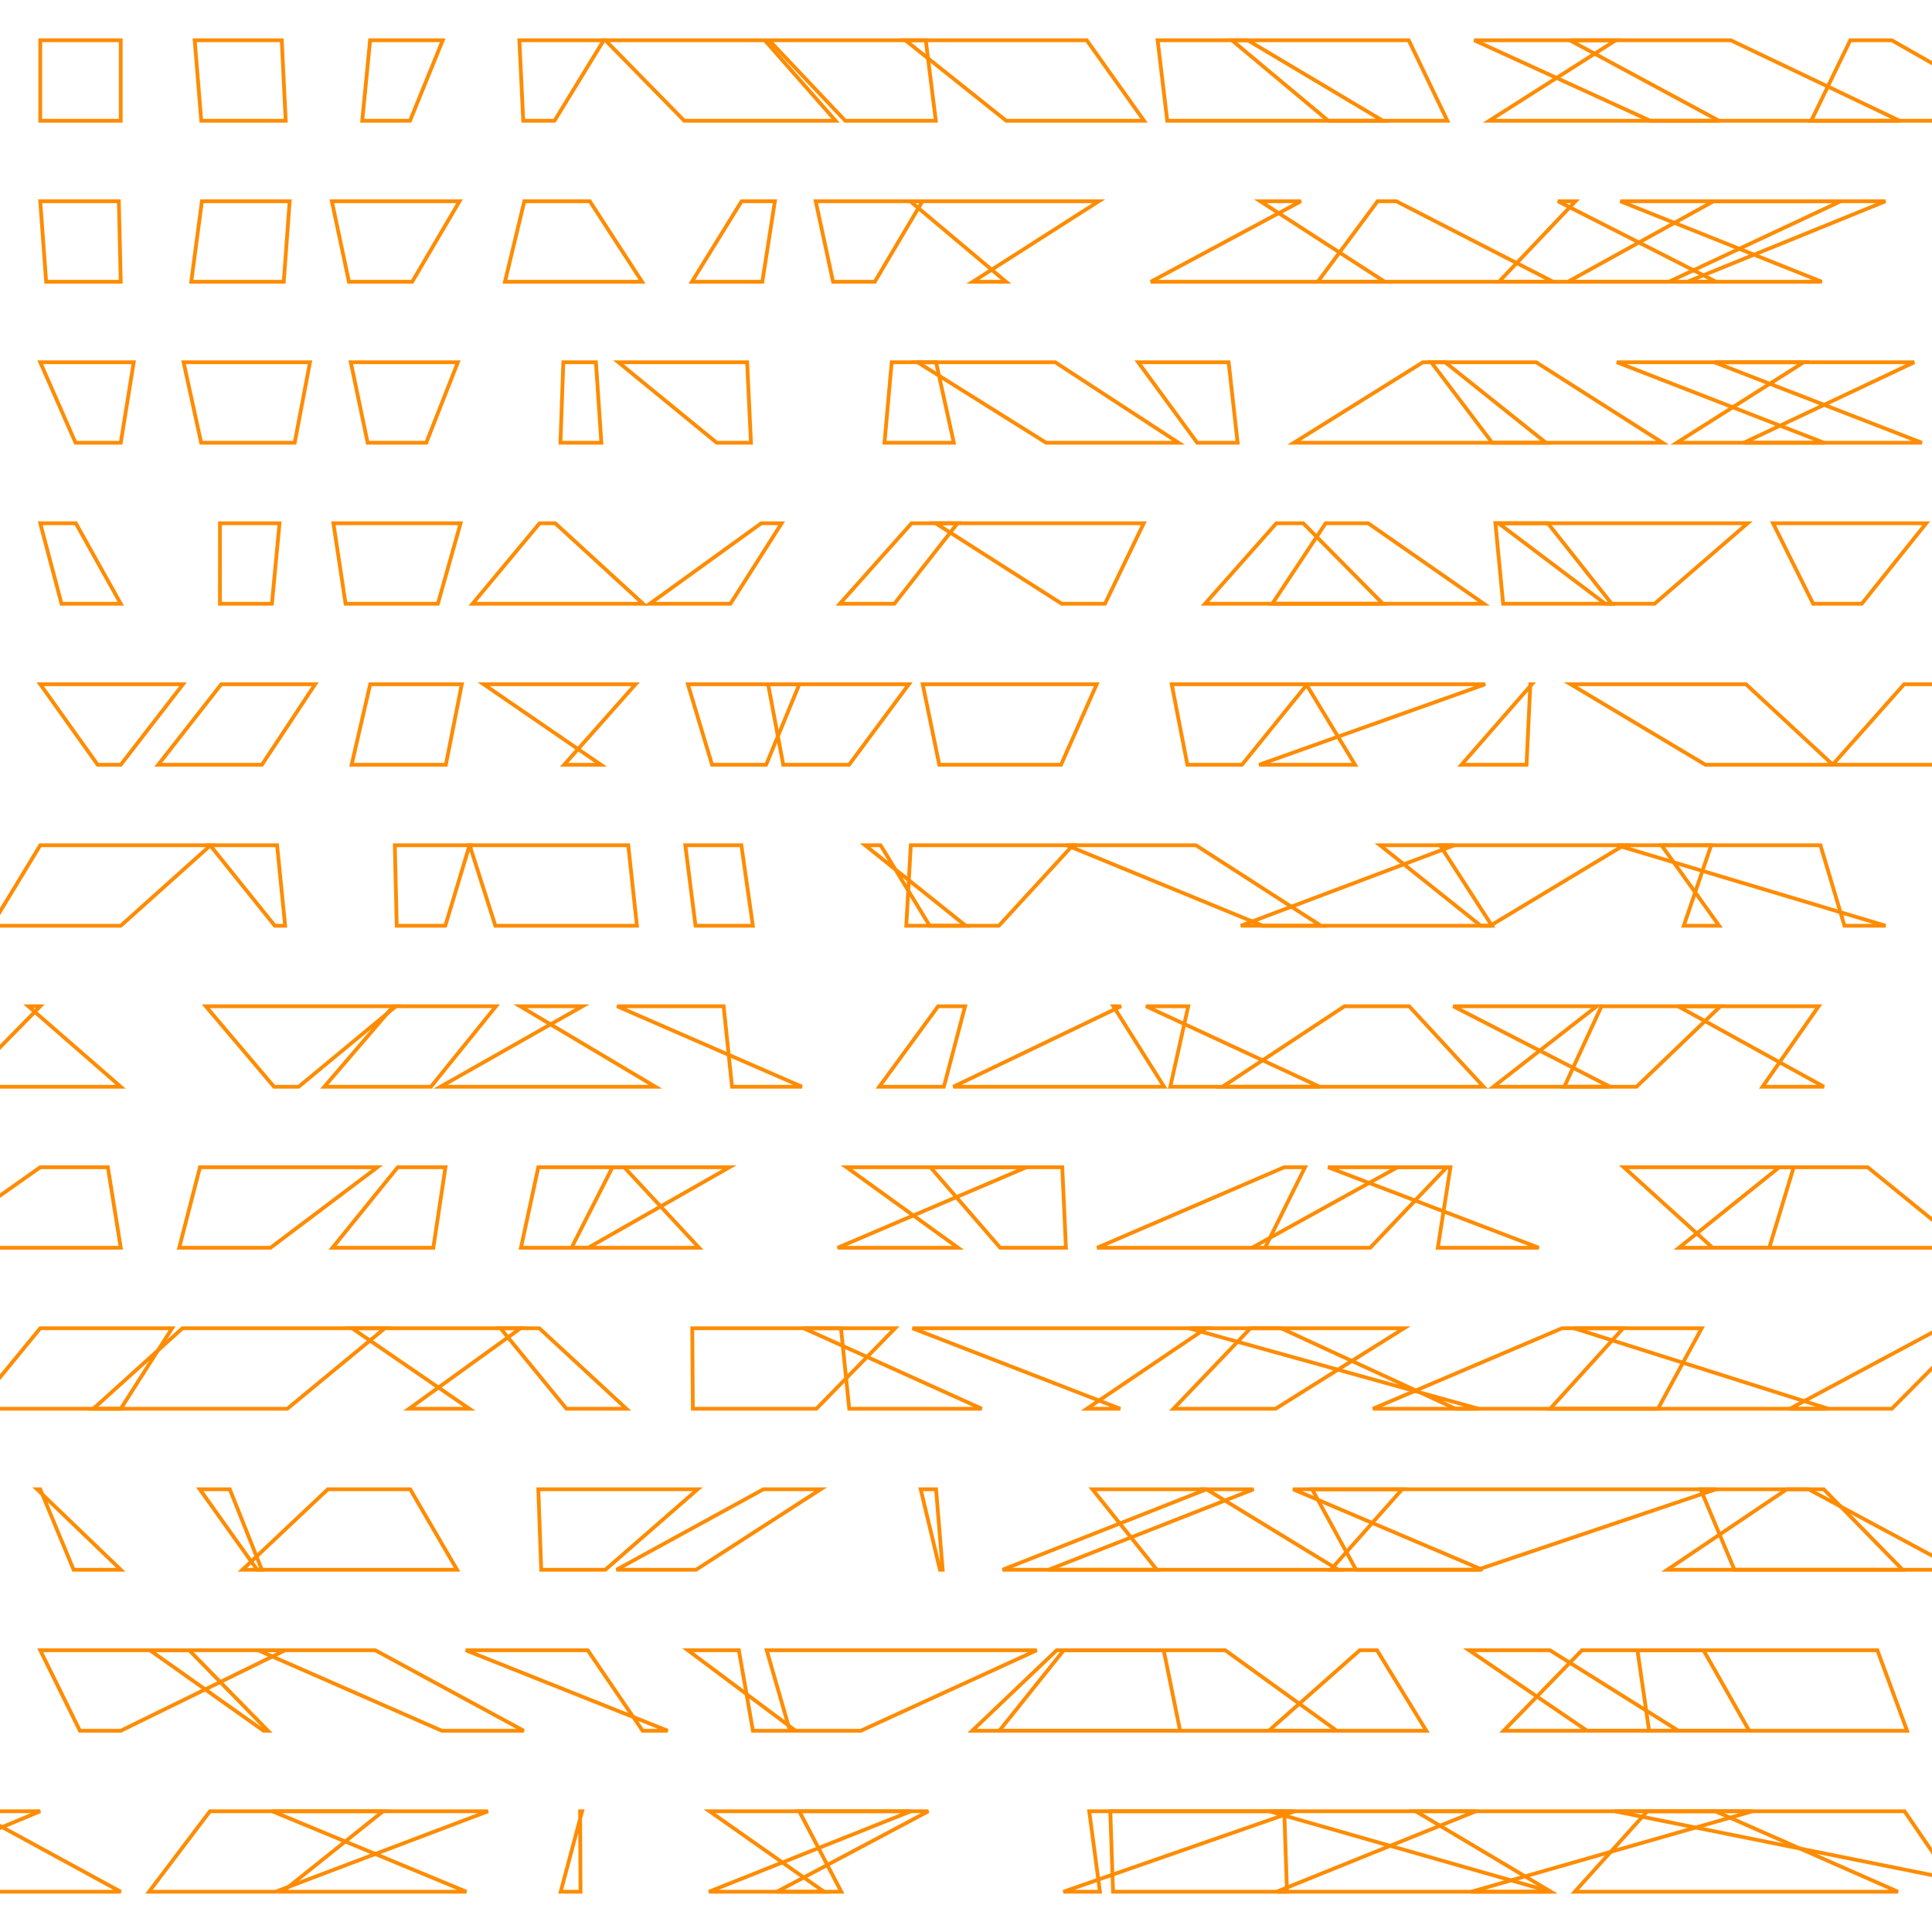
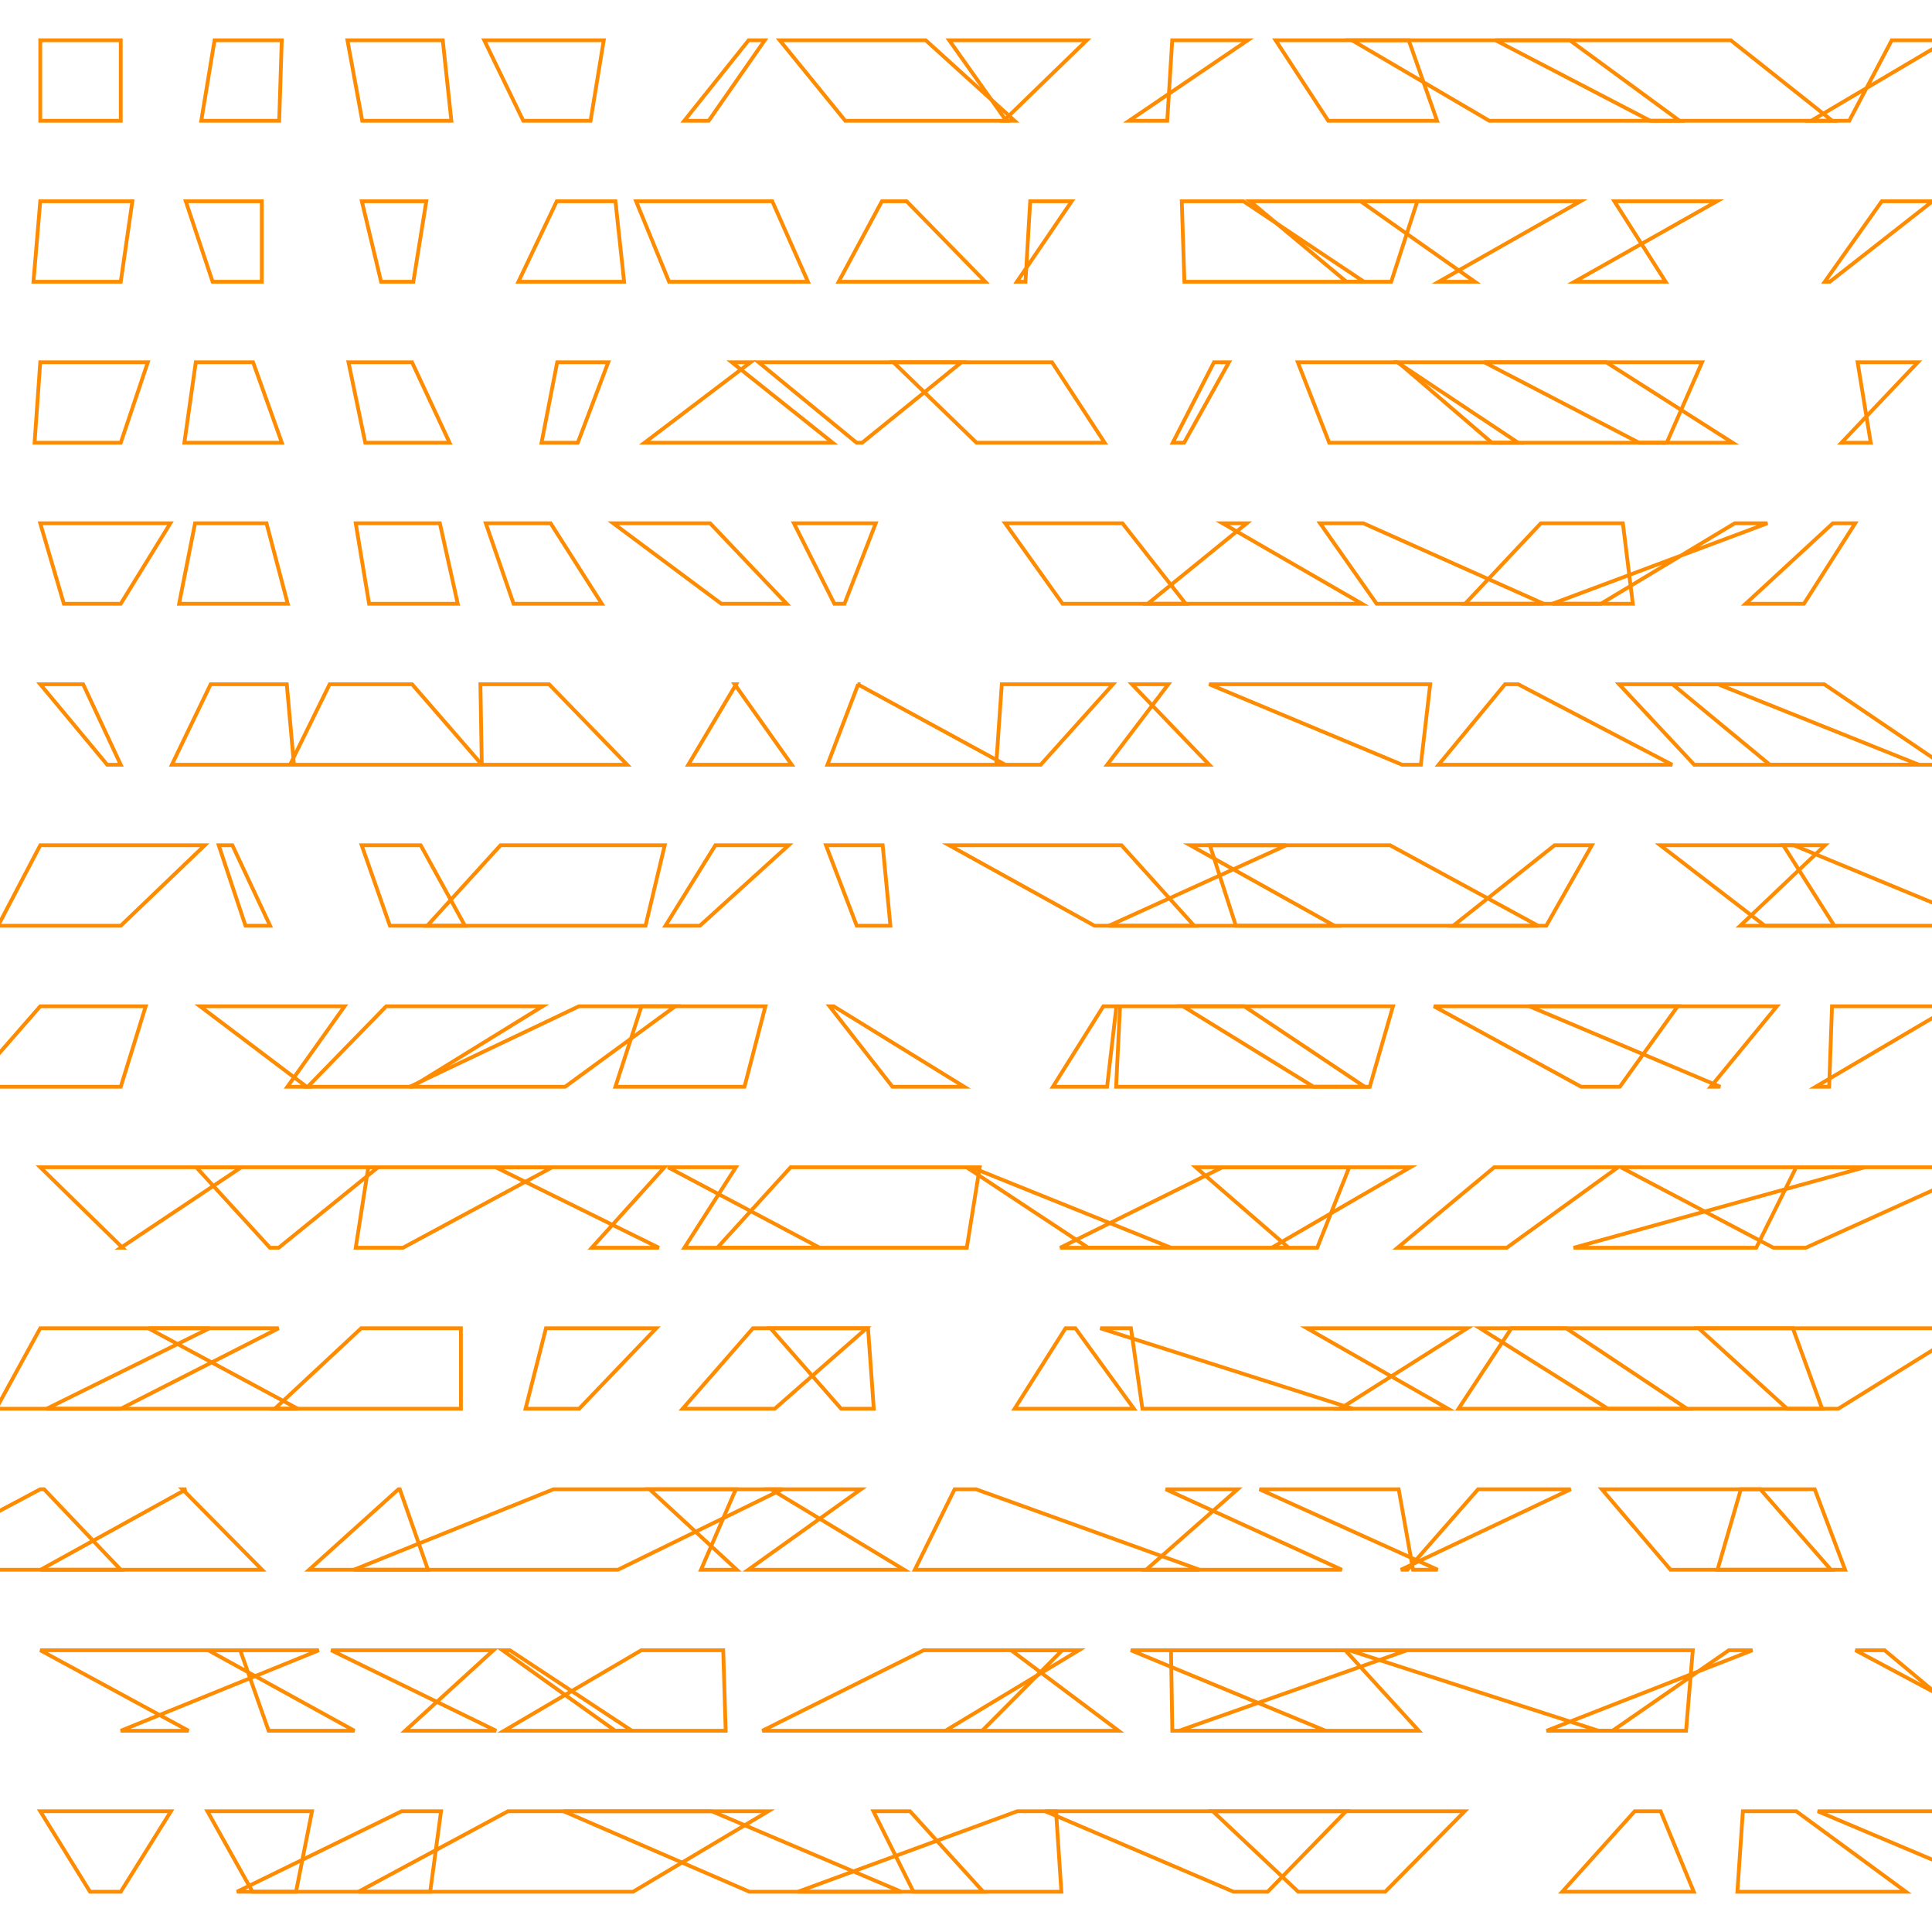
<svg xmlns="http://www.w3.org/2000/svg" id="RSSicon" viewBox="0 0 512 512" width="512" height="512">
  <defs>
    <style type="text/css">
      svg {
        background: black;
        margin: calc(50vh - 256px) auto 0;
      }
      
      polygon {stroke: darkorange; fill: none;}
    </style>
  </defs>
  <polygon points="10.667 10.667 32 10.667 32 32 10.667 32" />
-   <polygon points="51.599 10.667 74.667 10.667 75.713 32 53.333 32" />
-   <polygon points="98.078 10.667 117.333 10.667 108.658 32 96 32" />
-   <polygon points="137.636 10.667 160 10.667 146.955 32 138.667 32" />
-   <polygon points="160.429 10.667 202.667 10.667 221.433 32 181.333 32" />
-   <polygon points="203.83 10.667 245.333 10.667 247.999 32 224 32" />
-   <polygon points="239.926 10.667 288 10.667 303.181 32 266.667 32" />
-   <polygon points="306.784 10.667 330.667 10.667 366.471 32 309.333 32" />
-   <polygon points="326.471 10.667 373.333 10.667 383.57 32 352 32" />
-   <polygon points="428.203 10.667 416 10.667 455.549 32 394.667 32" />
-   <polygon points="390.674 10.667 458.667 10.667 503.403 32 437.333 32" />
-   <polygon points="490.338 10.667 501.333 10.667 538.769 32 480 32" />
-   <polygon points="10.667 53.333 31.49 53.333 32 74.667 12.229 74.667" />
-   <polygon points="53.508 53.333 76.766 53.333 75.196 74.667 50.685 74.667" />
-   <polygon points="87.949 53.333 121.782 53.333 109.237 74.667 92.473 74.667" />
-   <polygon points="138.951 53.333 156.308 53.333 170.152 74.667 133.818 74.667" />
-   <polygon points="196.526 53.333 205.351 53.333 202.03 74.667 183.358 74.667" />
-   <polygon points="216.176 53.333 244.462 53.333 231.832 74.667 220.768 74.667" />
-   <polygon points="241.228 53.333 291.189 53.333 257.806 74.667 266.608 74.667" />
-   <polygon points="344.76 53.333 333.999 53.333 366.973 74.667 304.963 74.667" />
-   <polygon points="365.07 53.333 370.037 53.333 411.585 74.667 349.228 74.667" />
-   <polygon points="417.516 53.333 412.87 53.333 454.773 74.667 397.23 74.667" />
-   <polygon points="487.802 53.333 454.103 53.333 415.513 74.667 442.275 74.667" />
-   <polygon points="429.407 53.333 499.666 53.333 447.19 74.667 482.791 74.667" />
-   <polygon points="10.667 96 35.438 96 32 117.333 20.018 117.333" />
-   <polygon points="48.658 96 82.154 96 78.094 117.333 53.309 117.333" />
-   <polygon points="92.967 96 121.34 96 112.968 117.333 97.432 117.333" />
-   <polygon points="149.287 96 157.927 96 159.367 117.333 148.522 117.333" />
-   <polygon points="163.88 96 198.003 96 199.01 117.333 189.95 117.333" />
-   <polygon points="236.31 96 248.063 96 252.768 117.333 234.4 117.333" />
-   <polygon points="243.159 96 279.65 96 312.323 117.333 277.228 117.333" />
-   <polygon points="301.632 96 325.604 96 327.977 117.333 317.269 117.333" />
-   <polygon points="377.078 96 382.972 96 409.697 117.333 342.906 117.333" />
-   <polygon points="379.292 96 407.102 96 440.616 117.333 395.449 117.333" />
-   <polygon points="478.006 96 454.314 96 509.317 117.333 444.357 117.333" />
-   <polygon points="428.476 96 507.3 96 462.142 117.333 483.386 117.333" />
-   <polygon points="10.667 138.667 20.099 138.667 32 160 16.303 160" />
-   <polygon points="58.297 138.667 74.074 138.667 72.065 160 58.288 160" />
-   <polygon points="88.359 138.667 122.057 138.667 116.043 160 91.583 160" />
-   <polygon points="143.002 138.667 147.132 138.667 170.429 160 125.232 160" />
-   <polygon points="201.746 138.667 207.146 138.667 193.577 160 172.207 160" />
-   <polygon points="241.578 138.667 253.764 138.667 237.015 160 222.56 160" />
-   <polygon points="247.95 138.667 303.11 138.667 292.828 160 281.37 160" />
-   <polygon points="338.262 138.667 345.375 138.667 366.478 160 319.34 160" />
-   <polygon points="351.309 138.667 362.579 138.667 393.238 160 337.172 160" />
-   <polygon points="396.297 138.667 410.199 138.667 427.114 160 398.352 160" />
-   <polygon points="397.123 138.667 463.148 138.667 438.476 160 425.399 160" />
-   <polygon points="469.875 138.667 510.469 138.667 493.384 160 480.503 160" />
-   <polygon points="10.667 181.333 48.498 181.333 32 202.667 25.879 202.667" />
-   <polygon points="58.641 181.333 83.512 181.333 69.411 202.667 41.926 202.667" />
-   <polygon points="98.11 181.333 122.38 181.333 118.157 202.667 93.182 202.667" />
-   <polygon points="128.162 181.333 168.433 181.333 149.507 202.667 159.239 202.667" />
-   <polygon points="182.301 181.333 211.832 181.333 203.04 202.667 188.704 202.667" />
-   <polygon points="203.557 181.333 240.862 181.333 225.014 202.667 207.571 202.667" />
-   <polygon points="244.533 181.333 290.637 181.333 281.185 202.667 248.918 202.667" />
-   <polygon points="346.417 181.333 310.516 181.333 314.67 202.667 329.142 202.667" />
-   <polygon points="346.166 181.333 393.605 181.333 333.689 202.667 359.105 202.667" />
-   <polygon points="405.554 181.333 405.95 181.333 387.303 202.667 404.547 202.667" />
-   <polygon points="416.232 181.333 462.711 181.333 485.723 202.667 451.958 202.667" />
-   <polygon points="504.608 181.333 513.989 181.333 525.65 202.667 485.653 202.667" />
-   <polygon points="10.667 224 55.805 224 32 245.333 -2.27 245.333" />
-   <polygon points="55.684 224 73.435 224 75.565 245.333 72.827 245.333" />
-   <polygon points="104.629 224 124.436 224 118.009 245.333 105.14 245.333" />
-   <polygon points="124.471 224 166.493 224 168.79 245.333 131.272 245.333" />
-   <polygon points="196.469 224 181.614 224 184.316 245.333 199.517 245.333" />
-   <polygon points="233.375 224 229.272 224 255.93 245.333 246.375 245.333" />
-   <polygon points="241.369 224 284.309 224 264.714 245.333 240.171 245.333" />
-   <polygon points="282.69 224 316.932 224 350.068 245.333 334.654 245.333" />
-   <polygon points="385.411 224 381.614 224 395.383 245.333 328.825 245.333" />
-   <polygon points="365.724 224 430.337 224 394.931 245.333 392.429 245.333" />
-   <polygon points="453.483 224 440.308 224 455.591 245.333 446.215 245.333" />
-   <polygon points="428.474 224 482.44 224 488.806 245.333 499.707 245.333" />
-   <polygon points="10.667 266.667 7.503 266.667 32 288 -10.247 288" />
-   <polygon points="54.538 266.667 104.926 266.667 79.148 288 72.615 288" />
-   <polygon points="104.244 266.667 131.445 266.667 114.196 288 85.943 288" />
-   <polygon points="154.361 266.667 137.849 266.667 173.681 288 116.729 288" />
-   <polygon points="163.533 266.667 191.77 266.667 193.995 288 212.543 288" />
-   <polygon points="248.617 266.667 255.759 266.667 250.138 288 233.011 288" />
-   <polygon points="297.097 266.667 295.066 266.667 308.502 288 252.624 288" />
-   <polygon points="314.898 266.667 303.709 266.667 349.72 288 310.142 288" />
-   <polygon points="356.3 266.667 373.443 266.667 393.158 288 323.98 288" />
-   <polygon points="423.133 266.667 385.134 266.667 426.658 288 395.773 288" />
-   <polygon points="424.403 266.667 455.928 266.667 433.691 288 414.559 288" />
-   <polygon points="444.704 266.667 481.96 266.667 467.082 288 483.366 288" />
-   <polygon points="10.667 309.333 28.582 309.333 32 330.667 -19.595 330.667" />
-   <polygon points="52.992 309.333 100.01 309.333 71.688 330.667 47.492 330.667" />
-   <polygon points="105.403 309.333 118.052 309.333 114.833 330.667 88.117 330.667" />
-   <polygon points="142.658 309.333 193.313 309.333 155.878 330.667 138.063 330.667" />
-   <polygon points="162.314 309.333 165.422 309.333 185.262 330.667 151.467 330.667" />
-   <polygon points="224.336 309.333 272.009 309.333 221.985 330.667 253.901 330.667" />
-   <polygon points="246.574 309.333 281.509 309.333 282.488 330.667 265.065 330.667" />
-   <polygon points="340.334 309.333 345.843 309.333 335.246 330.667 290.759 330.667" />
-   <polygon points="383.405 309.333 370.349 309.333 331.801 330.667 363.116 330.667" />
-   <polygon points="351.94 309.333 384.38 309.333 381.041 330.667 407.787 330.667" />
-   <polygon points="475.349 309.333 430.332 309.333 453.863 330.667 468.874 330.667" />
-   <polygon points="471.532 309.333 494.965 309.333 521.215 330.667 444.934 330.667" />
-   <polygon points="10.667 352 45.598 352 32 373.333 -6.849 373.333" />
-   <polygon points="48.357 352 101.987 352 76.13 373.333 24.73 373.333" />
-   <polygon points="93.303 352 137.956 352 108.409 373.333 124.391 373.333" />
-   <polygon points="142.929 352 132.633 352 150.117 373.333 165.996 373.333" />
-   <polygon points="183.46 352 237.212 352 216.352 373.333 183.617 373.333" />
-   <polygon points="212.966 352 222.871 352 225.058 373.333 260.187 373.333" />
-   <polygon points="241.808 352 319.595 352 288.038 373.333 296.872 373.333" />
-   <polygon points="331.389 352 372.086 352 338.034 373.333 310.983 373.333" />
-   <polygon points="315.076 352 339.488 352 385.709 373.333 391.803 373.333" />
-   <polygon points="413.952 352 450.97 352 439.374 373.333 363.836 373.333" />
-   <polygon points="430.152 352 417.13 352 484.522 373.333 410.808 373.333" />
-   <polygon points="514.177 352 522.535 352 501.352 373.333 474.354 373.333" />
-   <polygon points="10.667 394.667 9.819 394.667 32 416 19.506 416" />
-   <polygon points="52.943 394.667 60.895 394.667 69.398 416 68.138 416" />
-   <polygon points="86.884 394.667 108.701 394.667 121.121 416 64.248 416" />
-   <polygon points="142.659 394.667 184.888 394.667 160.413 416 143.43 416" />
-   <polygon points="202.32 394.667 217.488 394.667 184.466 416 163.369 416" />
-   <polygon points="248.07 394.667 243.995 394.667 249.095 416 249.812 416" />
-   <polygon points="289.506 394.667 319.751 394.667 265.677 416 306.58 416" />
-   <polygon points="332.228 394.667 319.708 394.667 354.645 416 277.904 416" />
-   <polygon points="342.663 394.667 371.591 394.667 352.653 416 392.861 416" />
-   <polygon points="347.723 394.667 454.765 394.667 391.515 416 359.364 416" />
-   <polygon points="473.527 394.667 483.313 394.667 504.202 416 441.875 416" />
-   <polygon points="450.67 394.667 479.28 394.667 518.972 416 459.635 416" />
-   <polygon points="10.667 437.333 75.56 437.333 32 458.667 21.175 458.667" />
-   <polygon points="50.139 437.333 39.738 437.333 69.848 458.667 71.012 458.667" />
-   <polygon points="99.455 437.333 68.404 437.333 117.086 458.667 138.803 458.667" />
-   <polygon points="123.437 437.333 155.759 437.333 170.301 458.667 176.963 458.667" />
-   <polygon points="182.285 437.333 195.803 437.333 199.537 458.667 210.838 458.667" />
-   <polygon points="203.186 437.333 274.743 437.333 228.12 458.667 209.33 458.667" />
-   <polygon points="281.906 437.333 308.402 437.333 312.739 458.667 264.825 458.667" />
-   <polygon points="280.026 437.333 324.703 437.333 354.261 458.667 257.638 458.667" />
-   <polygon points="360.358 437.333 364.932 437.333 377.995 458.667 336.231 458.667" />
-   <polygon points="389.311 437.333 410.738 437.333 444.803 458.667 420.606 458.667" />
-   <polygon points="419.23 437.333 497.527 437.333 505.393 458.667 398.482 458.667" />
-   <polygon points="433.939 437.333 451.45 437.333 463.563 458.667 437.031 458.667" />
-   <polygon points="10.667 480 -7.122 480 32 501.333 -40.587 501.333" />
-   <polygon points="55.635 480 129.33 480 73.029 501.333 39.488 501.333" />
-   <polygon points="101.518 480 72.159 480 123.599 501.333 74.842 501.333" />
-   <polygon points="153.732 480 154.27 480 148.587 501.333 153.847 501.333" />
-   <polygon points="188.038 480 241.388 480 187.866 501.333 218.393 501.333" />
-   <polygon points="246.028 480 211.814 480 222.955 501.333 205.882 501.333" />
-   <polygon points="288.659 480 343.096 480 281.817 501.333 291.493 501.333" />
-   <polygon points="294.236 480 340.339 480 341.067 501.333 294.973 501.333" />
-   <polygon points="391.102 480 336.348 480 411.013 501.333 338.302 501.333" />
-   <polygon points="375.171 480 464.445 480 389.895 501.333 411.018 501.333" />
-   <polygon points="436.558 480 454.589 480 502.994 501.333 417.322 501.333" />
-   <polygon points="427.934 480 504.723 480 519.325 501.333 533.87 501.333" />
+   <polygon points="56.86 10.667 74.667 10.667 73.99 32 53.333 32" />
+   <polygon points="92.074 10.667 117.333 10.667 119.615 32 96 32" />
+   <polygon points="128.328 10.667 160 10.667 156.504 32 138.667 32" />
+   <polygon points="198.392 10.667 202.667 10.667 187.808 32 181.333 32" />
+   <polygon points="206.634 10.667 245.333 10.667 268.865 32 224 32" />
+   <polygon points="251.547 10.667 288 10.667 266.02 32 266.667 32" />
+   <polygon points="310.653 10.667 330.667 10.667 299.221 32 309.333 32" />
+   <polygon points="338.048 10.667 373.333 10.667 380.836 32 352 32" />
+   <polygon points="358.297 10.667 416 10.667 445.1 32 394.667 32" />
+   <polygon points="396.331 10.667 458.667 10.667 485.547 32 437.333 32" />
+   <polygon points="516.077 10.667 501.333 10.667 490.066 32 480 32" />
+   <polygon points="10.667 53.333 35.076 53.333 32 74.667 8.868 74.667" />
+   <polygon points="49.233 53.333 69.377 53.333 69.374 74.667 56.347 74.667" />
+   <polygon points="95.889 53.333 112.973 53.333 109.536 74.667 100.994 74.667" />
+   <polygon points="147.549 53.333 163.098 53.333 165.397 74.667 137.383 74.667" />
+   <polygon points="168.565 53.333 204.661 53.333 214.115 74.667 177.31 74.667" />
+   <polygon points="233.714 53.333 240.261 53.333 261.115 74.667 222.249 74.667" />
+   <polygon points="273.011 53.333 284.011 53.333 269.487 74.667 271.76 74.667" />
+   <polygon points="313.179 53.333 329.532 53.333 361.483 74.667 313.881 74.667" />
+   <polygon points="331.28 53.333 375.599 53.333 368.685 74.667 356.833 74.667" />
+   <polygon points="360.561 53.333 418.839 53.333 381.285 74.667 390.863 74.667" />
+   <polygon points="427.818 53.333 455.001 53.333 417.242 74.667 441.413 74.667" />
+   <polygon points="512.14 53.333 498.687 53.333 483.574 74.667 484.923 74.667" />
+   <polygon points="10.667 96 39.174 96 32 117.333 9.162 117.333" />
+   <polygon points="51.881 96 67.07 96 74.696 117.333 48.859 117.333" />
+   <polygon points="92.353 96 109.193 96 119.147 117.333 96.798 117.333" />
+   <polygon points="147.662 96 161.194 96 153.118 117.333 143.509 117.333" />
+   <polygon points="198.916 96 193.934 96 220.678 117.333 170.798 117.333" />
+   <polygon points="201.043 96 254.789 96 228.47 117.333 227.011 117.333" />
+   <polygon points="236.759 96 278.796 96 292.754 117.333 258.799 117.333" />
+   <polygon points="325.687 96 321.714 96 310.782 117.333 313.799 117.333" />
+   <polygon points="343.931 96 370.28 96 402.342 117.333 352.259 117.333" />
+   <polygon points="370.511 96 425.667 96 459.182 117.333 395.371 117.333" />
+   <polygon points="393.336 96 451.064 96 441.705 117.333 434.387 117.333" />
+   <polygon points="508.245 96 492.286 96 495.763 117.333 488.001 117.333" />
+   <polygon points="10.667 138.667 45.148 138.667 32 160 16.923 160" />
+   <polygon points="51.688 138.667 70.623 138.667 76.247 160 47.465 160" />
+   <polygon points="94.27 138.667 116.564 138.667 121.31 160 97.814 160" />
+   <polygon points="128.739 138.667 145.916 138.667 159.488 160 136.107 160" />
+   <polygon points="162.505 138.667 188.186 138.667 208.474 160 191.163 160" />
+   <polygon points="210.393 138.667 232.084 138.667 223.796 160 221.113 160" />
+   <polygon points="266.376 138.667 297.462 138.667 314.223 160 281.588 160" />
+   <polygon points="330.415 138.667 323.98 138.667 360.936 160 304.166 160" />
+   <polygon points="349.825 138.667 361.292 138.667 409.083 160 364.819 160" />
+   <polygon points="408.346 138.667 430.074 138.667 432.714 160 388.267 160" />
+   <polygon points="459.722 138.667 468.386 138.667 411.385 160 424.254 160" />
+   <polygon points="491.656 138.667 485.732 138.667 462.618 160 478.066 160" />
+   <polygon points="10.667 181.333 22.035 181.333 32 202.667 28.411 202.667" />
+   <polygon points="55.823 181.333 75.998 181.333 77.903 202.667 45.539 202.667" />
+   <polygon points="87.356 181.333 109.21 181.333 127.728 202.667 76.867 202.667" />
+   <polygon points="127.313 181.333 145.506 181.333 166.208 202.667 127.679 202.667" />
+   <polygon points="195.087 181.333 194.688 181.333 209.821 202.667 182.398 202.667" />
+   <polygon points="227.424 181.333 227.289 181.333 266.433 202.667 219.277 202.667" />
+   <polygon points="265.486 181.333 294.96 181.333 275.794 202.667 264.005 202.667" />
+   <polygon points="299.977 181.333 309.619 181.333 293.405 202.667 320.474 202.667" />
+   <polygon points="320.432 181.333 379.017 181.333 376.535 202.667 371.592 202.667" />
+   <polygon points="398.849 181.333 402.327 181.333 443.157 202.667 381.241 202.667" />
+   <polygon points="429.076 181.333 455.269 181.333 508.552 202.667 448.991 202.667" />
+   <polygon points="443.222 181.333 483.448 181.333 514.892 202.667 469.036 202.667" />
+   <polygon points="10.667 224 54.269 224 32 245.333 -0.511 245.333" />
+   <polygon points="57.963 224 61.58 224 71.58 245.333 65.057 245.333" />
+   <polygon points="95.849 224 111.487 224 123.22 245.333 103.327 245.333" />
+   <polygon points="132.643 224 176.161 224 171.074 245.333 113.222 245.333" />
+   <polygon points="189.577 224 208.987 224 185.473 245.333 176.347 245.333" />
+   <polygon points="218.89 224 233.92 224 235.963 245.333 227.041 245.333" />
+   <polygon points="251.545 224 297.21 224 316.462 245.333 290.067 245.333" />
+   <polygon points="340.896 224 315.424 224 353.66 245.333 293.869 245.333" />
+   <polygon points="320.627 224 368.386 224 407.61 245.333 327.514 245.333" />
+   <polygon points="421.861 224 411.983 224 385.109 245.333 409.778 245.333" />
+   <polygon points="483.655 224 472.586 224 486.113 245.333 461.174 245.333" />
+   <polygon points="439.988 224 475.365 224 526.942 245.333 467.712 245.333" />
+   <polygon points="10.667 266.667 38.615 266.667 32 288 -7.96 288" />
+   <polygon points="53.016 266.667 91.318 266.667 76.158 288 81.252 288" />
+   <polygon points="102.357 266.667 143.795 266.667 109.2 288 81.552 288" />
+   <polygon points="153.427 266.667 178.957 266.667 149.763 288 108.605 288" />
+   <polygon points="169.992 266.667 202.845 266.667 197.291 288 163.084 288" />
+   <polygon points="220.929 266.667 219.835 266.667 236.512 288 255.533 288" />
+   <polygon points="295.865 266.667 292.409 266.667 279.025 288 293.391 288" />
+   <polygon points="296.824 266.667 329.734 266.667 361.66 288 295.782 288" />
+   <polygon points="313.5 266.667 369.155 266.667 362.998 288 348.109 288" />
+   <polygon points="379.988 266.667 444.609 266.667 429.273 288 419.018 288" />
+   <polygon points="405.27 266.667 470.902 266.667 453.363 288 455.897 288" />
+   <polygon points="517.402 266.667 485.502 266.667 484.746 288 481.171 288" />
+   <polygon points="10.667 309.333 63.961 309.333 32 330.667 32.48 330.667" />
+   <polygon points="52.014 309.333 100.192 309.333 73.859 330.667 71.542 330.667" />
+   <polygon points="97.604 309.333 146.352 309.333 106.788 330.667 94.268 330.667" />
+   <polygon points="131.364 309.333 176.088 309.333 156.829 330.667 174.622 330.667" />
+   <polygon points="195.013 309.333 177.023 309.333 217.241 330.667 181.368 330.667" />
+   <polygon points="209.523 309.333 259.635 309.333 256.209 330.667 190.088 330.667" />
+   <polygon points="256.14 309.333 257.398 309.333 310.358 330.667 288.408 330.667" />
+   <polygon points="323.954 309.333 357.561 309.333 349.076 330.667 280.95 330.667" />
+   <polygon points="316.887 309.333 373.753 309.333 337.003 330.667 341.516 330.667" />
+   <polygon points="395.989 309.333 428.778 309.333 399.296 330.667 370.352 330.667" />
+   <polygon points="476.013 309.333 494.179 309.333 417.031 330.667 465.411 330.667" />
+   <polygon points="429.521 309.333 525.693 309.333 478.543 330.667 469.976 330.667" />
+   <polygon points="10.667 352 73.849 352 32 373.333 -1.021 373.333" />
+   <polygon points="55.514 352 39.296 352 78.914 373.333 12.352 373.333" />
+   <polygon points="95.724 352 122.143 352 122.155 373.333 72.819 373.333" />
+   <polygon points="144.688 352 173.918 352 153.475 373.333 139.27 373.333" />
+   <polygon points="199.535 352 229.641 352 205.319 373.333 180.9 373.333" />
+   <polygon points="204.187 352 230.039 352 231.56 373.333 222.911 373.333" />
+   <polygon points="284.988 352 282.378 352 268.874 373.333 300.503 373.333" />
+   <polygon points="299.713 352 291.568 352 358.527 373.333 302.749 373.333" />
+   <polygon points="346.381 352 388.849 352 355.133 373.333 383.752 373.333" />
+   <polygon points="400.548 352 415.041 352 447.089 373.333 386.516 373.333" />
+   <polygon points="392.216 352 475.121 352 482.895 373.333 426.119 373.333" />
+   <polygon points="450.152 352 521.499 352 487.158 373.333 473.607 373.333" />
+   <polygon points="10.667 394.667 11.693 394.667 32 416 -29.401 416" />
+   <polygon points="49.357 394.667 48.348 394.667 69.442 416 10.757 416" />
+   <polygon points="105.596 394.667 105.949 394.667 113.414 416 81.92 416" />
+   <polygon points="146.673 394.667 207.334 394.667 163.755 416 93.779 416" />
+   <polygon points="172.132 394.667 194.992 394.667 185.765 416 195.26 416" />
+   <polygon points="228.167 394.667 204.311 394.667 239.61 416 198.299 416" />
+   <polygon points="252.982 394.667 258.641 394.667 317.898 416 242.432 416" />
+   <polygon points="308.922 394.667 327.975 394.667 303.739 416 355.597 416" />
+   <polygon points="370.665 394.667 333.783 394.667 381.012 416 374.467 416" />
+   <polygon points="391.704 394.667 416.255 394.667 371.244 416 372.991 416" />
+   <polygon points="424.501 394.667 466.505 394.667 485.219 416 442.712 416" />
+   <polygon points="461.349 394.667 480.923 394.667 488.974 416 455.155 416" />
+   <polygon points="10.667 437.333 84.498 437.333 32 458.667 49.984 458.667" />
+   <polygon points="55.184 437.333 63.66 437.333 71.188 458.667 93.928 458.667" />
+   <polygon points="87.747 437.333 130.762 437.333 107.374 458.667 131.485 458.667" />
+   <polygon points="133.164 437.333 135.122 437.333 167.459 458.667 163.051 458.667" />
+   <polygon points="169.938 437.333 191.663 437.333 192.312 458.667 133.574 458.667" />
+   <polygon points="244.772 437.333 281.502 437.333 260.274 458.667 202.019 458.667" />
+   <polygon points="285.909 437.333 267.962 437.333 296.426 458.667 250.539 458.667" />
+   <polygon points="299.672 437.333 372.89 437.333 312.46 458.667 351.283 458.667" />
+   <polygon points="310.331 437.333 356.508 437.333 375.983 458.667 310.676 458.667" />
+   <polygon points="357.517 437.333 448.605 437.333 446.823 458.667 423.632 458.667" />
+   <polygon points="464.42 437.333 458.158 437.333 427.329 458.667 409.86 458.667" />
+   <polygon points="491.708 437.333 499.435 437.333 525.018 458.667 531.695 458.667" />
+   <polygon points="10.667 480 45.305 480 32 501.333 23.858 501.333" />
+   <polygon points="54.968 480 82.685 480 78.451 501.333 66.918 501.333" />
+   <polygon points="106.428 480 116.881 480 114.005 501.333 62.791 501.333" />
+   <polygon points="134.624 480 203.588 480 167.754 501.333 94.984 501.333" />
+   <polygon points="188.635 480 149.352 480 198.608 501.333 238.855 501.333" />
+   <polygon points="231.463 480 241.167 480 260.565 501.333 242.083 501.333" />
+   <polygon points="269.58 480 279.86 480 281.276 501.333 211.447 501.333" />
+   <polygon points="277.015 480 356.711 480 335.945 501.333 326.911 501.333" />
+   <polygon points="321.401 480 388.157 480 367.091 501.333 344.037 501.333" />
+   <polygon points="433.204 480 440.079 480 448.865 501.333 414.016 501.333" />
+   <polygon points="461.881 480 476.039 480 505.085 501.333 460.423 501.333" />
+   <polygon points="518.992 480 481.711 480 532.216 501.333 531.557 501.333" />
</svg>
